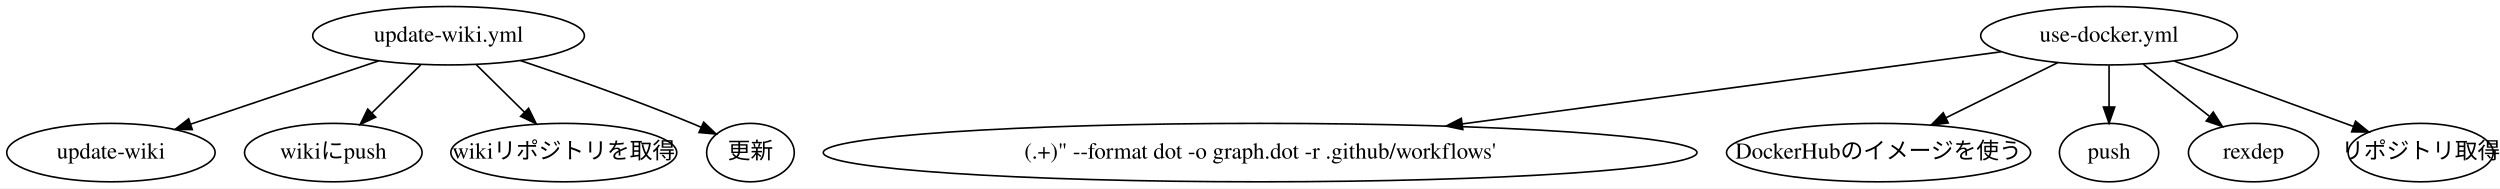
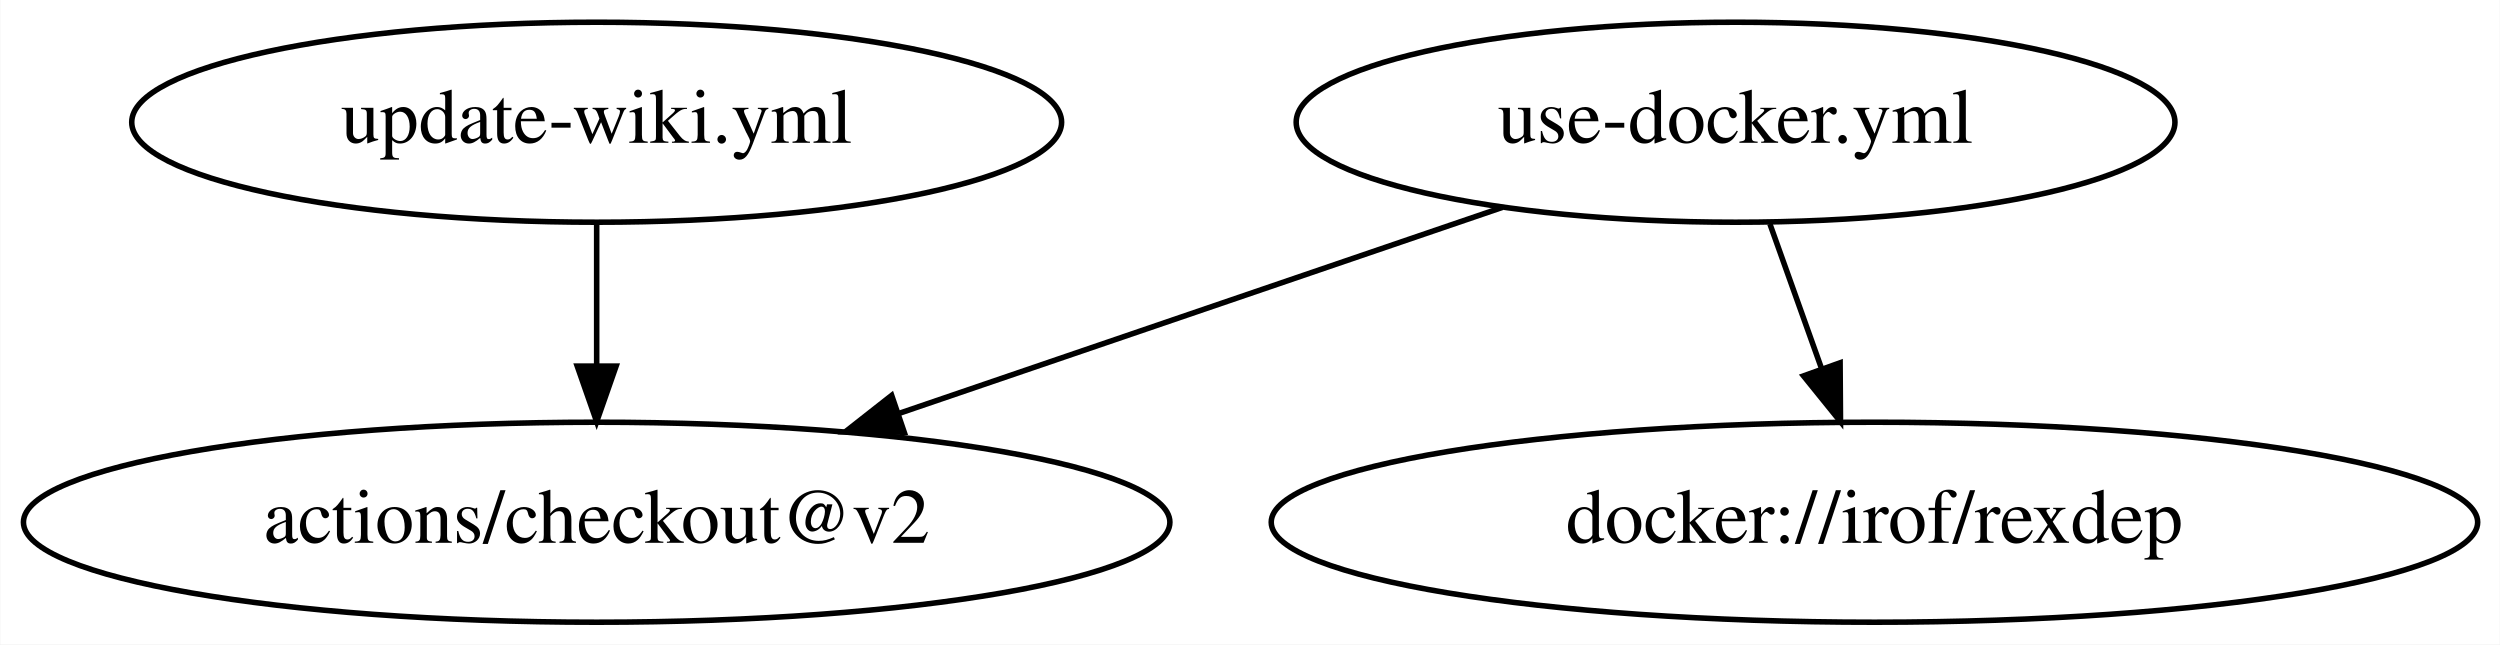
- <svg xmlns="http://www.w3.org/2000/svg" width="1540pt" height="116pt" viewBox="0.00 0.00 1540.19 116.00">
+ <svg xmlns="http://www.w3.org/2000/svg" width="450pt" height="116pt" viewBox="0.00 0.00 449.88 116.00">
  <g id="graph0" class="graph" transform="scale(1 1) rotate(0) translate(4 112)">
-     <polygon fill="white" stroke="transparent" points="-4,4 -4,-112 1536.19,-112 1536.19,4 -4,4" />
+     <polygon fill="white" stroke="transparent" points="-4,4 -4,-112 445.88,-112 445.88,4 -4,4" />
    <g id="node1" class="node">
-       <ellipse fill="none" stroke="black" cx="272.34" cy="-90" rx="83.69" ry="18" />
-       <text text-anchor="middle" x="272.34" y="-86.3" font-family="Times,serif" font-size="14.00">update-wiki.yml</text>
+       <ellipse fill="none" stroke="black" cx="103.34" cy="-90" rx="83.69" ry="18" />
+       <text text-anchor="middle" x="103.34" y="-86.3" font-family="Times,serif" font-size="14.00">update-wiki.yml</text>
    </g>
    <g id="node2" class="node">
-       <ellipse fill="none" stroke="black" cx="64.34" cy="-18" rx="64.19" ry="18" />
-       <text text-anchor="middle" x="64.34" y="-14.3" font-family="Times,serif" font-size="14.00">update-wiki</text>
+       <ellipse fill="none" stroke="black" cx="103.34" cy="-18" rx="103.18" ry="18" />
+       <text text-anchor="middle" x="103.34" y="-14.3" font-family="Times,serif" font-size="14.00">actions/checkout@v2</text>
    </g>
    <g id="edge1" class="edge">
-       <path fill="none" stroke="black" d="M229.25,-74.5C195.53,-63.15 148.62,-47.36 113.46,-35.53" />
-       <polygon fill="black" stroke="black" points="114.46,-32.17 103.87,-32.3 112.23,-38.81 114.46,-32.17" />
+       <path fill="none" stroke="black" d="M103.34,-71.7C103.34,-63.98 103.34,-54.71 103.34,-46.11" />
+       <polygon fill="black" stroke="black" points="106.84,-46.1 103.34,-36.1 99.84,-46.1 106.84,-46.1" />
    </g>
    <g id="node3" class="node">
-       <ellipse fill="none" stroke="black" cx="201.34" cy="-18" rx="54.69" ry="18" />
-       <text text-anchor="middle" x="201.34" y="-14.3" font-family="Times,serif" font-size="14.00">wikiにpush</text>
+       <ellipse fill="none" stroke="black" cx="308.34" cy="-90" rx="79.09" ry="18" />
+       <text text-anchor="middle" x="308.34" y="-86.3" font-family="Times,serif" font-size="14.00">use-docker.yml</text>
    </g>
    <g id="edge2" class="edge">
-       <path fill="none" stroke="black" d="M255.16,-72.05C246.13,-63.16 234.93,-52.11 225.09,-42.41" />
-       <polygon fill="black" stroke="black" points="227.46,-39.84 217.88,-35.31 222.55,-44.82 227.46,-39.84" />
+       <path fill="none" stroke="black" d="M266.36,-74.67C235.02,-63.96 191.91,-49.24 157.89,-37.63" />
+       <polygon fill="black" stroke="black" points="158.7,-34.2 148.11,-34.29 156.44,-40.83 158.7,-34.2" />
    </g>
    <g id="node4" class="node">
-       <ellipse fill="none" stroke="black" cx="343.34" cy="-18" rx="69.59" ry="18" />
-       <text text-anchor="middle" x="343.34" y="-14.3" font-family="Times,serif" font-size="14.00">wikiリポジトリを取得</text>
+       <ellipse fill="none" stroke="black" cx="333.34" cy="-18" rx="108.58" ry="18" />
+       <text text-anchor="middle" x="333.34" y="-14.3" font-family="Times,serif" font-size="14.00">docker://irof/rexdep</text>
    </g>
    <g id="edge3" class="edge">
-       <path fill="none" stroke="black" d="M289.53,-72.05C298.43,-63.28 309.43,-52.43 319.17,-42.83" />
-       <polygon fill="black" stroke="black" points="321.65,-45.3 326.32,-35.79 316.74,-40.32 321.65,-45.3" />
-     </g>
-     <g id="node5" class="node">
-       <ellipse fill="none" stroke="black" cx="458.34" cy="-18" rx="27" ry="18" />
-       <text text-anchor="middle" x="458.34" y="-14.3" font-family="Times,serif" font-size="14.00">更新</text>
-     </g>
-     <g id="edge4" class="edge">
-       <path fill="none" stroke="black" d="M316.76,-74.63C346.85,-64.57 387.35,-50.4 422.34,-36 424.17,-35.25 426.03,-34.46 427.9,-33.64" />
-       <polygon fill="black" stroke="black" points="429.52,-36.75 437.18,-29.43 426.63,-30.37 429.52,-36.75" />
-     </g>
-     <g id="node6" class="node">
-       <ellipse fill="none" stroke="black" cx="1295.34" cy="-90" rx="79.09" ry="18" />
-       <text text-anchor="middle" x="1295.34" y="-86.3" font-family="Times,serif" font-size="14.00">use-docker.yml</text>
-     </g>
-     <g id="node7" class="node">
-       <ellipse fill="none" stroke="black" cx="772.34" cy="-18" rx="269.15" ry="18" />
-       <text text-anchor="middle" x="772.34" y="-14.3" font-family="Times,serif" font-size="14.00">(.+)" --format dot -o graph.dot -r .github/workflows'</text>
-     </g>
-     <g id="edge5" class="edge">
-       <path fill="none" stroke="black" d="M1228.84,-80.1C1145.48,-68.94 1000.93,-49.59 896.79,-35.66" />
-       <polygon fill="black" stroke="black" points="897.22,-32.18 886.85,-34.33 896.29,-39.12 897.22,-32.18" />
-     </g>
-     <g id="node8" class="node">
-       <ellipse fill="none" stroke="black" cx="1153.34" cy="-18" rx="93.68" ry="18" />
-       <text text-anchor="middle" x="1153.34" y="-14.3" font-family="Times,serif" font-size="14.00">DockerHubのイメージを使う</text>
-     </g>
-     <g id="edge6" class="edge">
-       <path fill="none" stroke="black" d="M1263.83,-73.46C1243.53,-63.46 1216.9,-50.33 1194.88,-39.48" />
-       <polygon fill="black" stroke="black" points="1196.27,-36.26 1185.76,-34.98 1193.18,-42.54 1196.27,-36.26" />
-     </g>
-     <g id="node9" class="node">
-       <ellipse fill="none" stroke="black" cx="1295.34" cy="-18" rx="30.59" ry="18" />
-       <text text-anchor="middle" x="1295.34" y="-14.3" font-family="Times,serif" font-size="14.00">push</text>
-     </g>
-     <g id="edge7" class="edge">
-       <path fill="none" stroke="black" d="M1295.34,-71.7C1295.34,-63.98 1295.34,-54.71 1295.34,-46.11" />
-       <polygon fill="black" stroke="black" points="1298.84,-46.1 1295.34,-36.1 1291.84,-46.1 1298.84,-46.1" />
-     </g>
-     <g id="node10" class="node">
-       <ellipse fill="none" stroke="black" cx="1384.34" cy="-18" rx="40.09" ry="18" />
-       <text text-anchor="middle" x="1384.34" y="-14.3" font-family="Times,serif" font-size="14.00">rexdep</text>
-     </g>
-     <g id="edge8" class="edge">
-       <path fill="none" stroke="black" d="M1316.44,-72.41C1328.58,-62.86 1343.98,-50.75 1357.04,-40.48" />
-       <polygon fill="black" stroke="black" points="1359.53,-42.97 1365.22,-34.04 1355.2,-37.47 1359.53,-42.97" />
-     </g>
-     <g id="node11" class="node">
-       <ellipse fill="none" stroke="black" cx="1487.34" cy="-18" rx="44.69" ry="18" />
-       <text text-anchor="middle" x="1487.34" y="-14.3" font-family="Times,serif" font-size="14.00">リポジトリ取得</text>
-     </g>
-     <g id="edge9" class="edge">
-       <path fill="none" stroke="black" d="M1335.59,-74.33C1367.88,-62.55 1413.04,-46.09 1445.7,-34.18" />
-       <polygon fill="black" stroke="black" points="1447.2,-37.36 1455.4,-30.65 1444.81,-30.78 1447.2,-37.36" />
+       <path fill="none" stroke="black" d="M314.52,-71.7C317.34,-63.81 320.73,-54.3 323.86,-45.55" />
+       <polygon fill="black" stroke="black" points="327.16,-46.7 327.23,-36.1 320.57,-44.34 327.16,-46.7" />
    </g>
  </g>
</svg>
